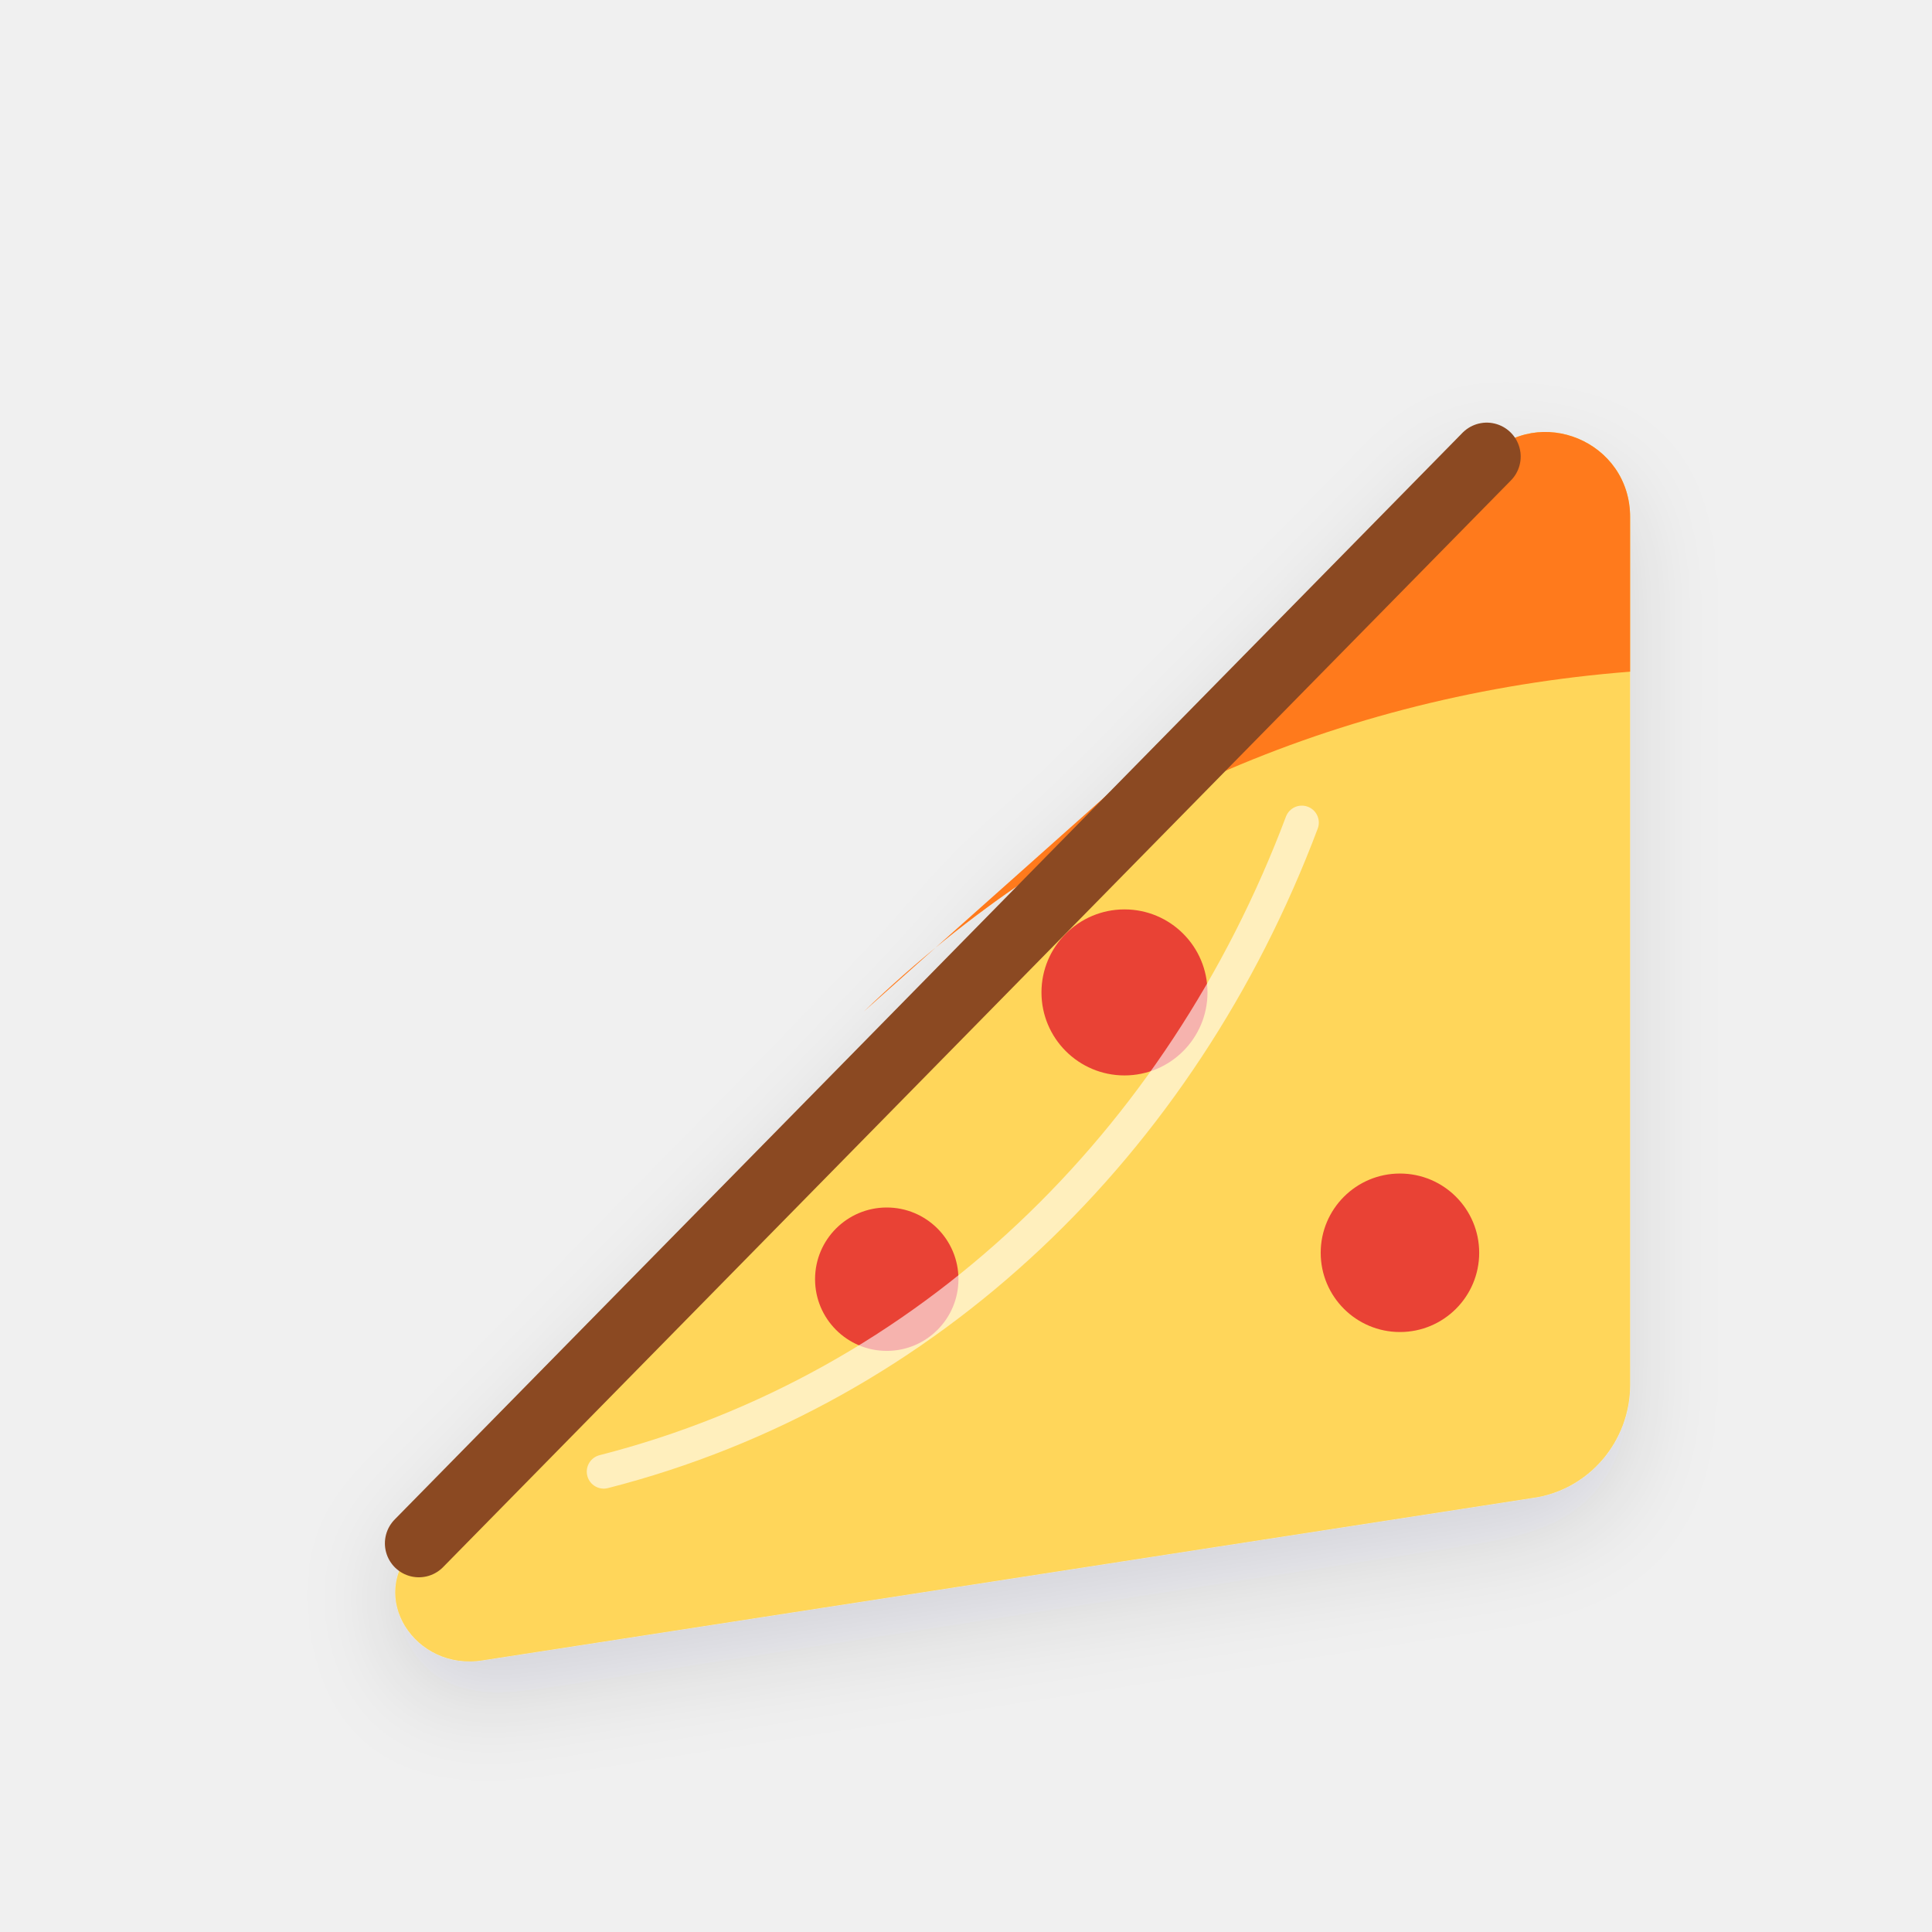
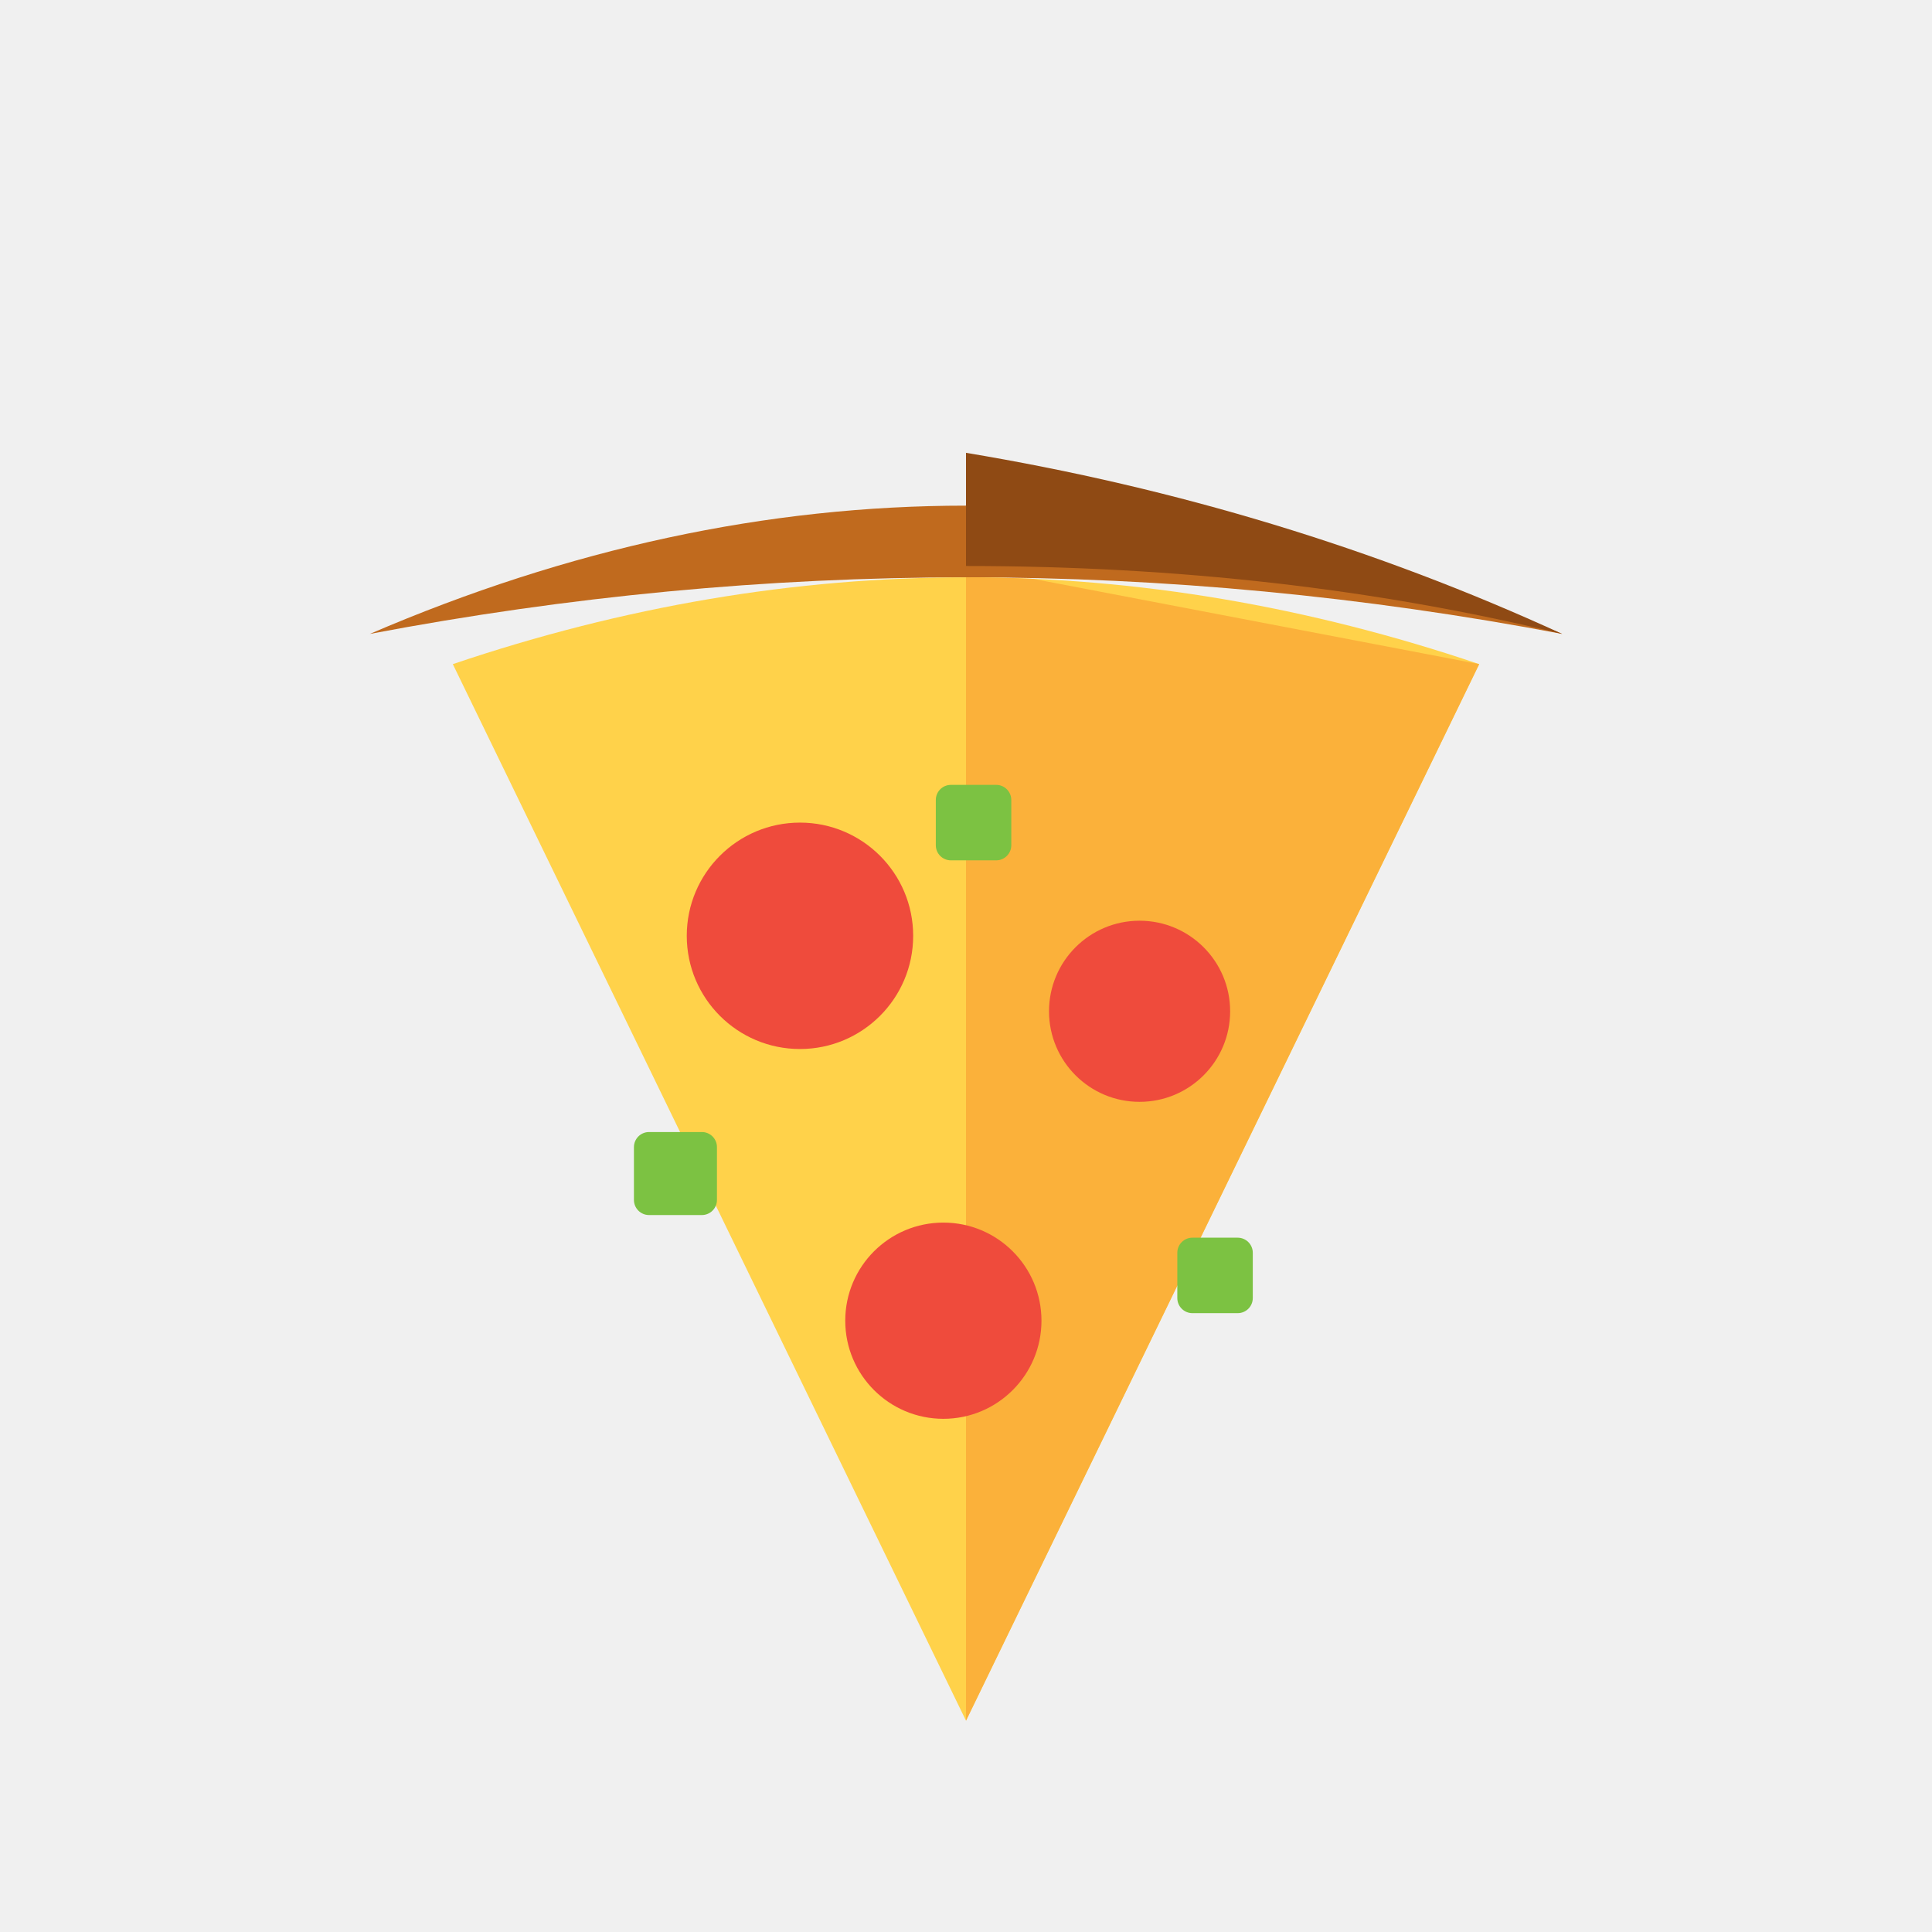
- <svg xmlns="http://www.w3.org/2000/svg" viewBox="0 0 512 512" role="img" aria-label="Pizza icon">
+ <svg xmlns="http://www.w3.org/2000/svg" viewBox="0 0 512 512">
  <defs>
-     <filter id="softShadow" x="-20%" y="-20%" width="140%" height="140%">
-       <feDropShadow dx="0" dy="10" stdDeviation="12" flood-color="#061B3A" flood-opacity="0.12" />
-     </filter>
+     <clipPath id="pz">
+       <path d="M120 176Q256 130 392 176L256 456Z" />
+     </clipPath>
  </defs>
-   <g filter="url(#softShadow)">
-     <path d="M110 410L394 121c14-14 38-4 38 16v230c0 15-11 28-26 30l-278 43c-18 3-31-17-18-30z" fill="#FFD65A" />
-     <path d="M394 121c14-14 38-4 38 16v41c-77 6-148 37-203 90z" fill="#FF7A1A" />
-     <circle cx="298" cy="263" r="22" fill="#E94235" />
-     <circle cx="371" cy="332" r="21" fill="#E94235" />
-     <circle cx="235" cy="339" r="19" fill="#E94235" />
-     <path d="M160 390c86-22 153-87 185-172" fill="none" stroke="#FFFFFF" stroke-width="9" stroke-linecap="round" opacity=".6" />
-     <path d="M111 409l283-288" stroke="#8B4A24" stroke-width="18" stroke-linecap="round" />
+   <path d="M98 168Q256 100 414 168Q256 138 98 168Z" fill="#C06A1E" />
+   <path d="M256 120Q340 134 414 168Q340 150 256 150Z" fill="#8F4A14" />
+   <path d="M120 176Q256 130 392 176L256 456Z" fill="#FFD24A" />
+   <g clip-path="url(#pz)">
+     <path d="M256 150L392 176L256 456Z" fill="#FBB13A" />
  </g>
+   <circle cx="212" cy="248" r="30" fill="#EF4B3C" />
+   <circle cx="302" cy="268" r="24" fill="#EF4B3C" />
+   <circle cx="250" cy="350" r="26" fill="#EF4B3C" />
+   <rect x="168" y="300" width="22" height="22" rx="4" fill="#7CC242" />
+   <rect x="312" y="328" width="20" height="20" rx="4" fill="#7CC242" />
+   <rect x="248" y="208" width="20" height="20" rx="4" fill="#7CC242" />
</svg>
